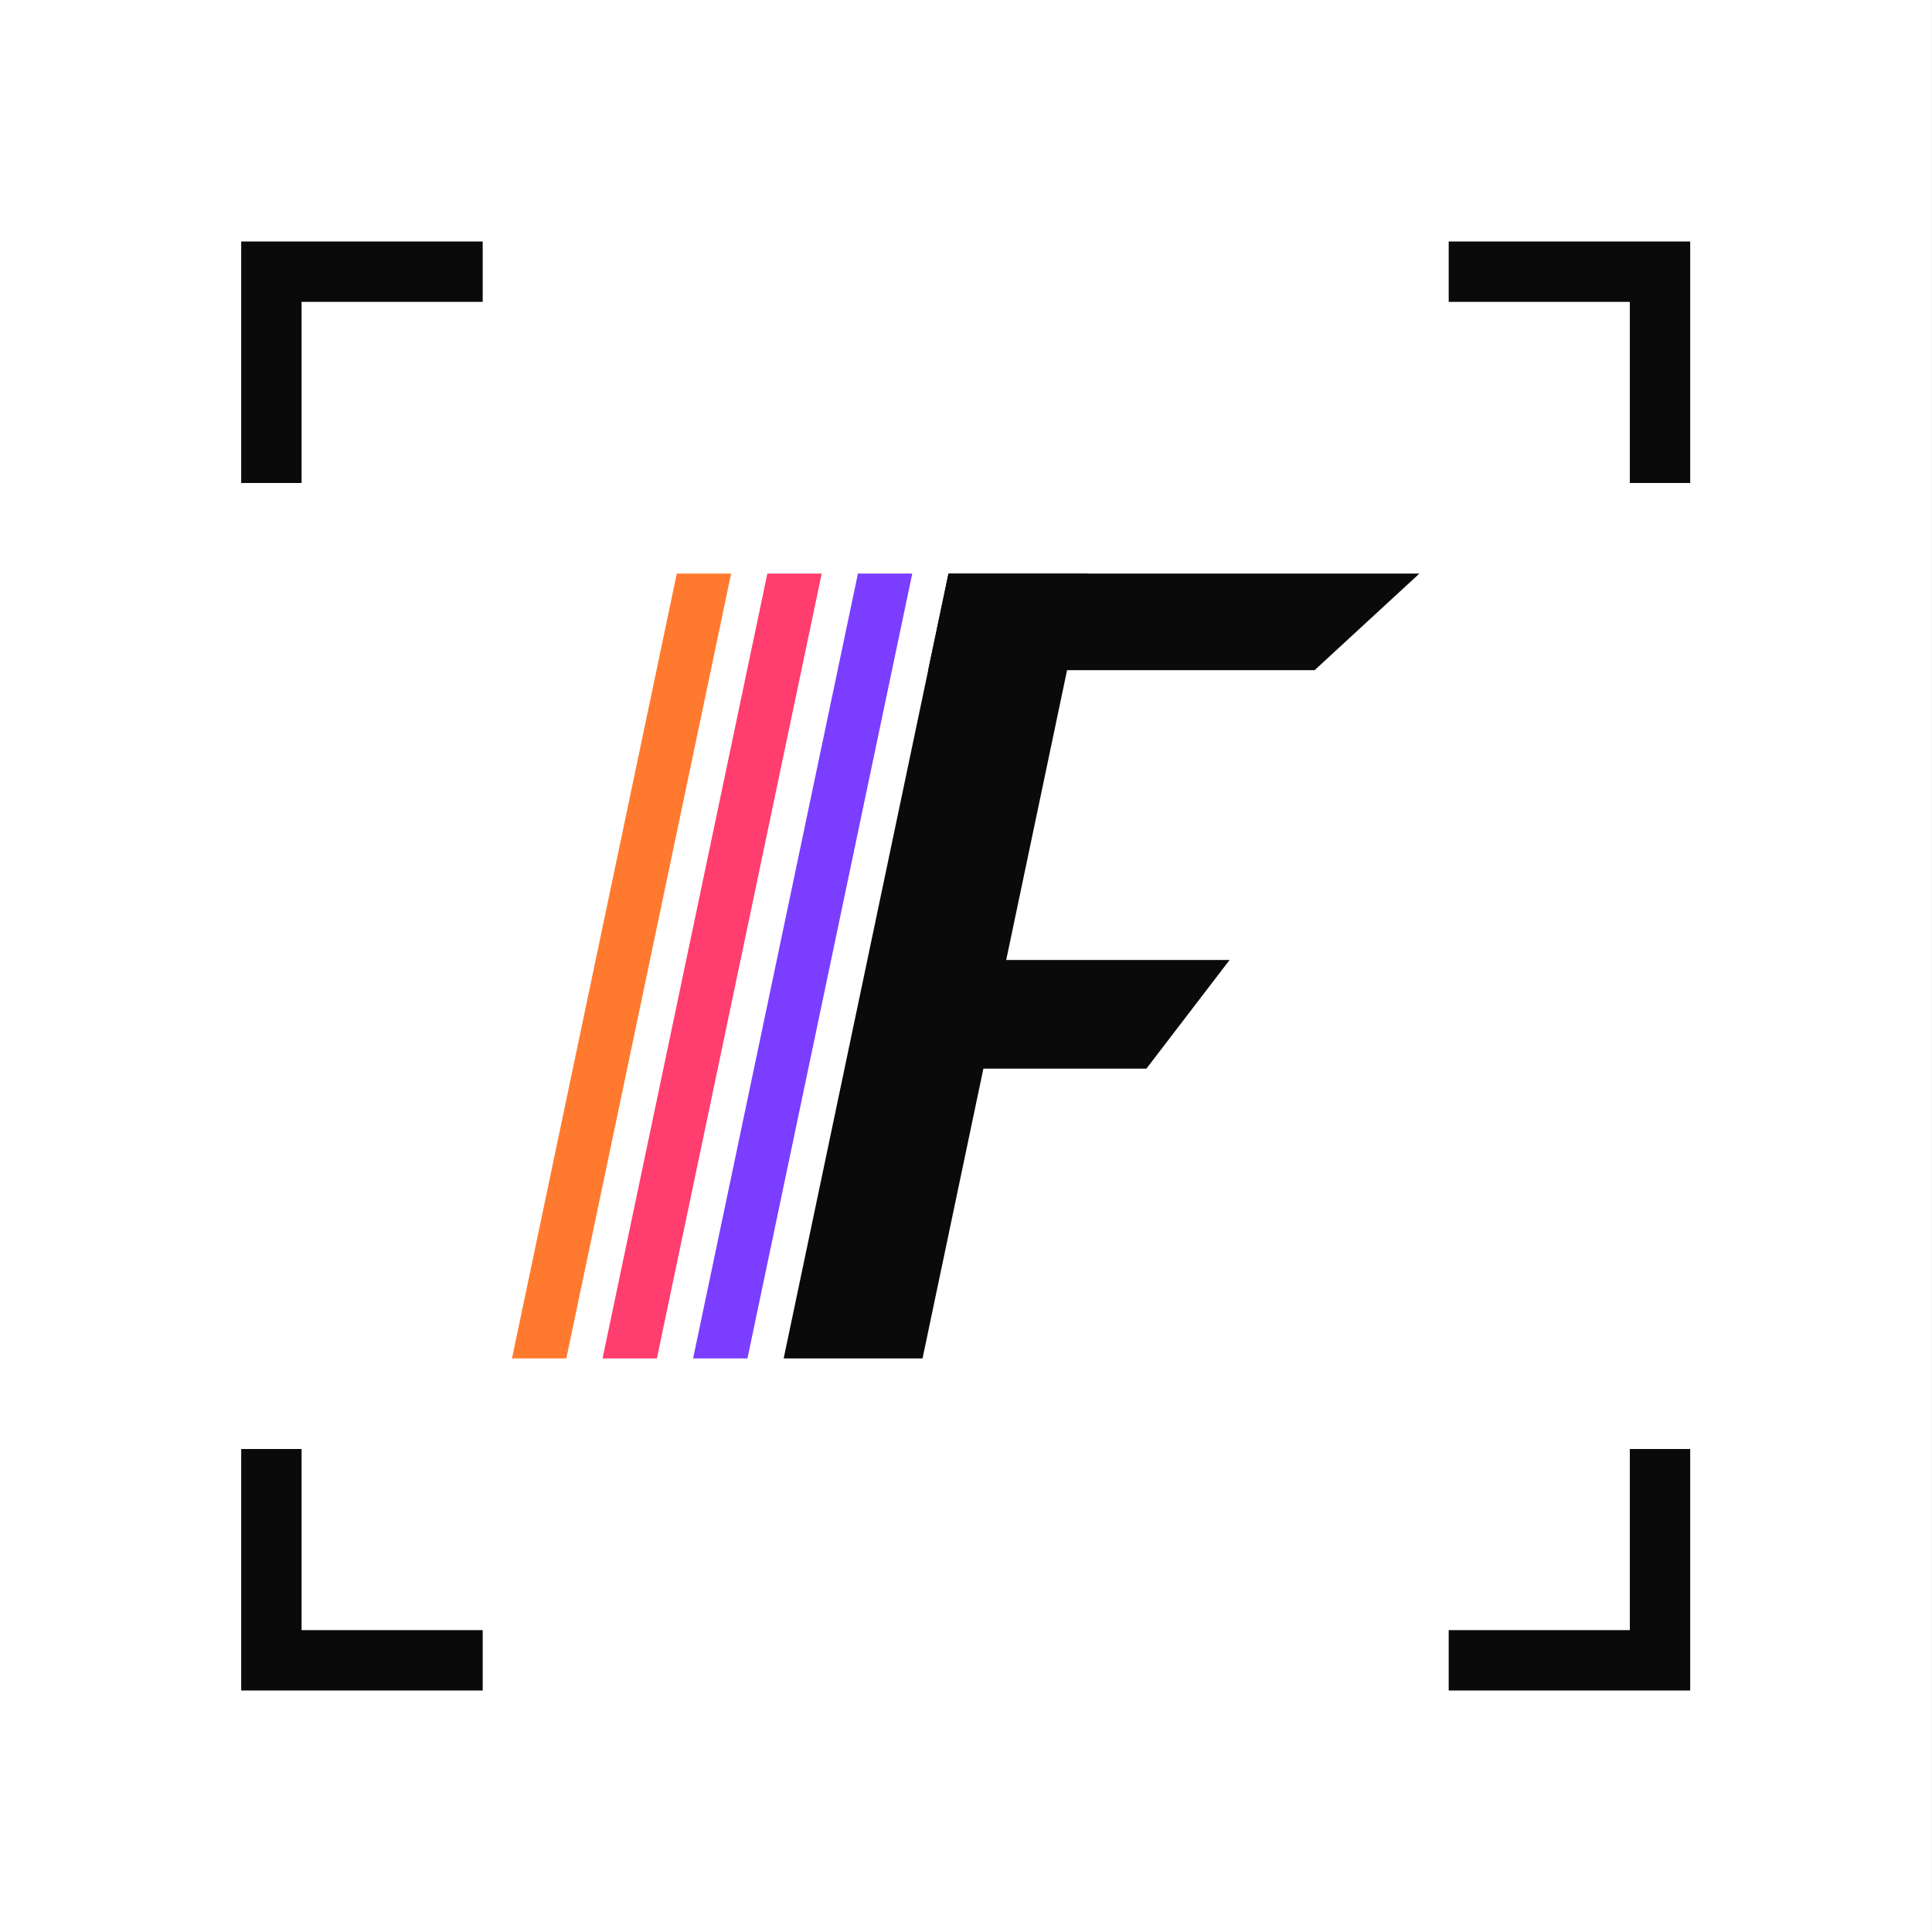
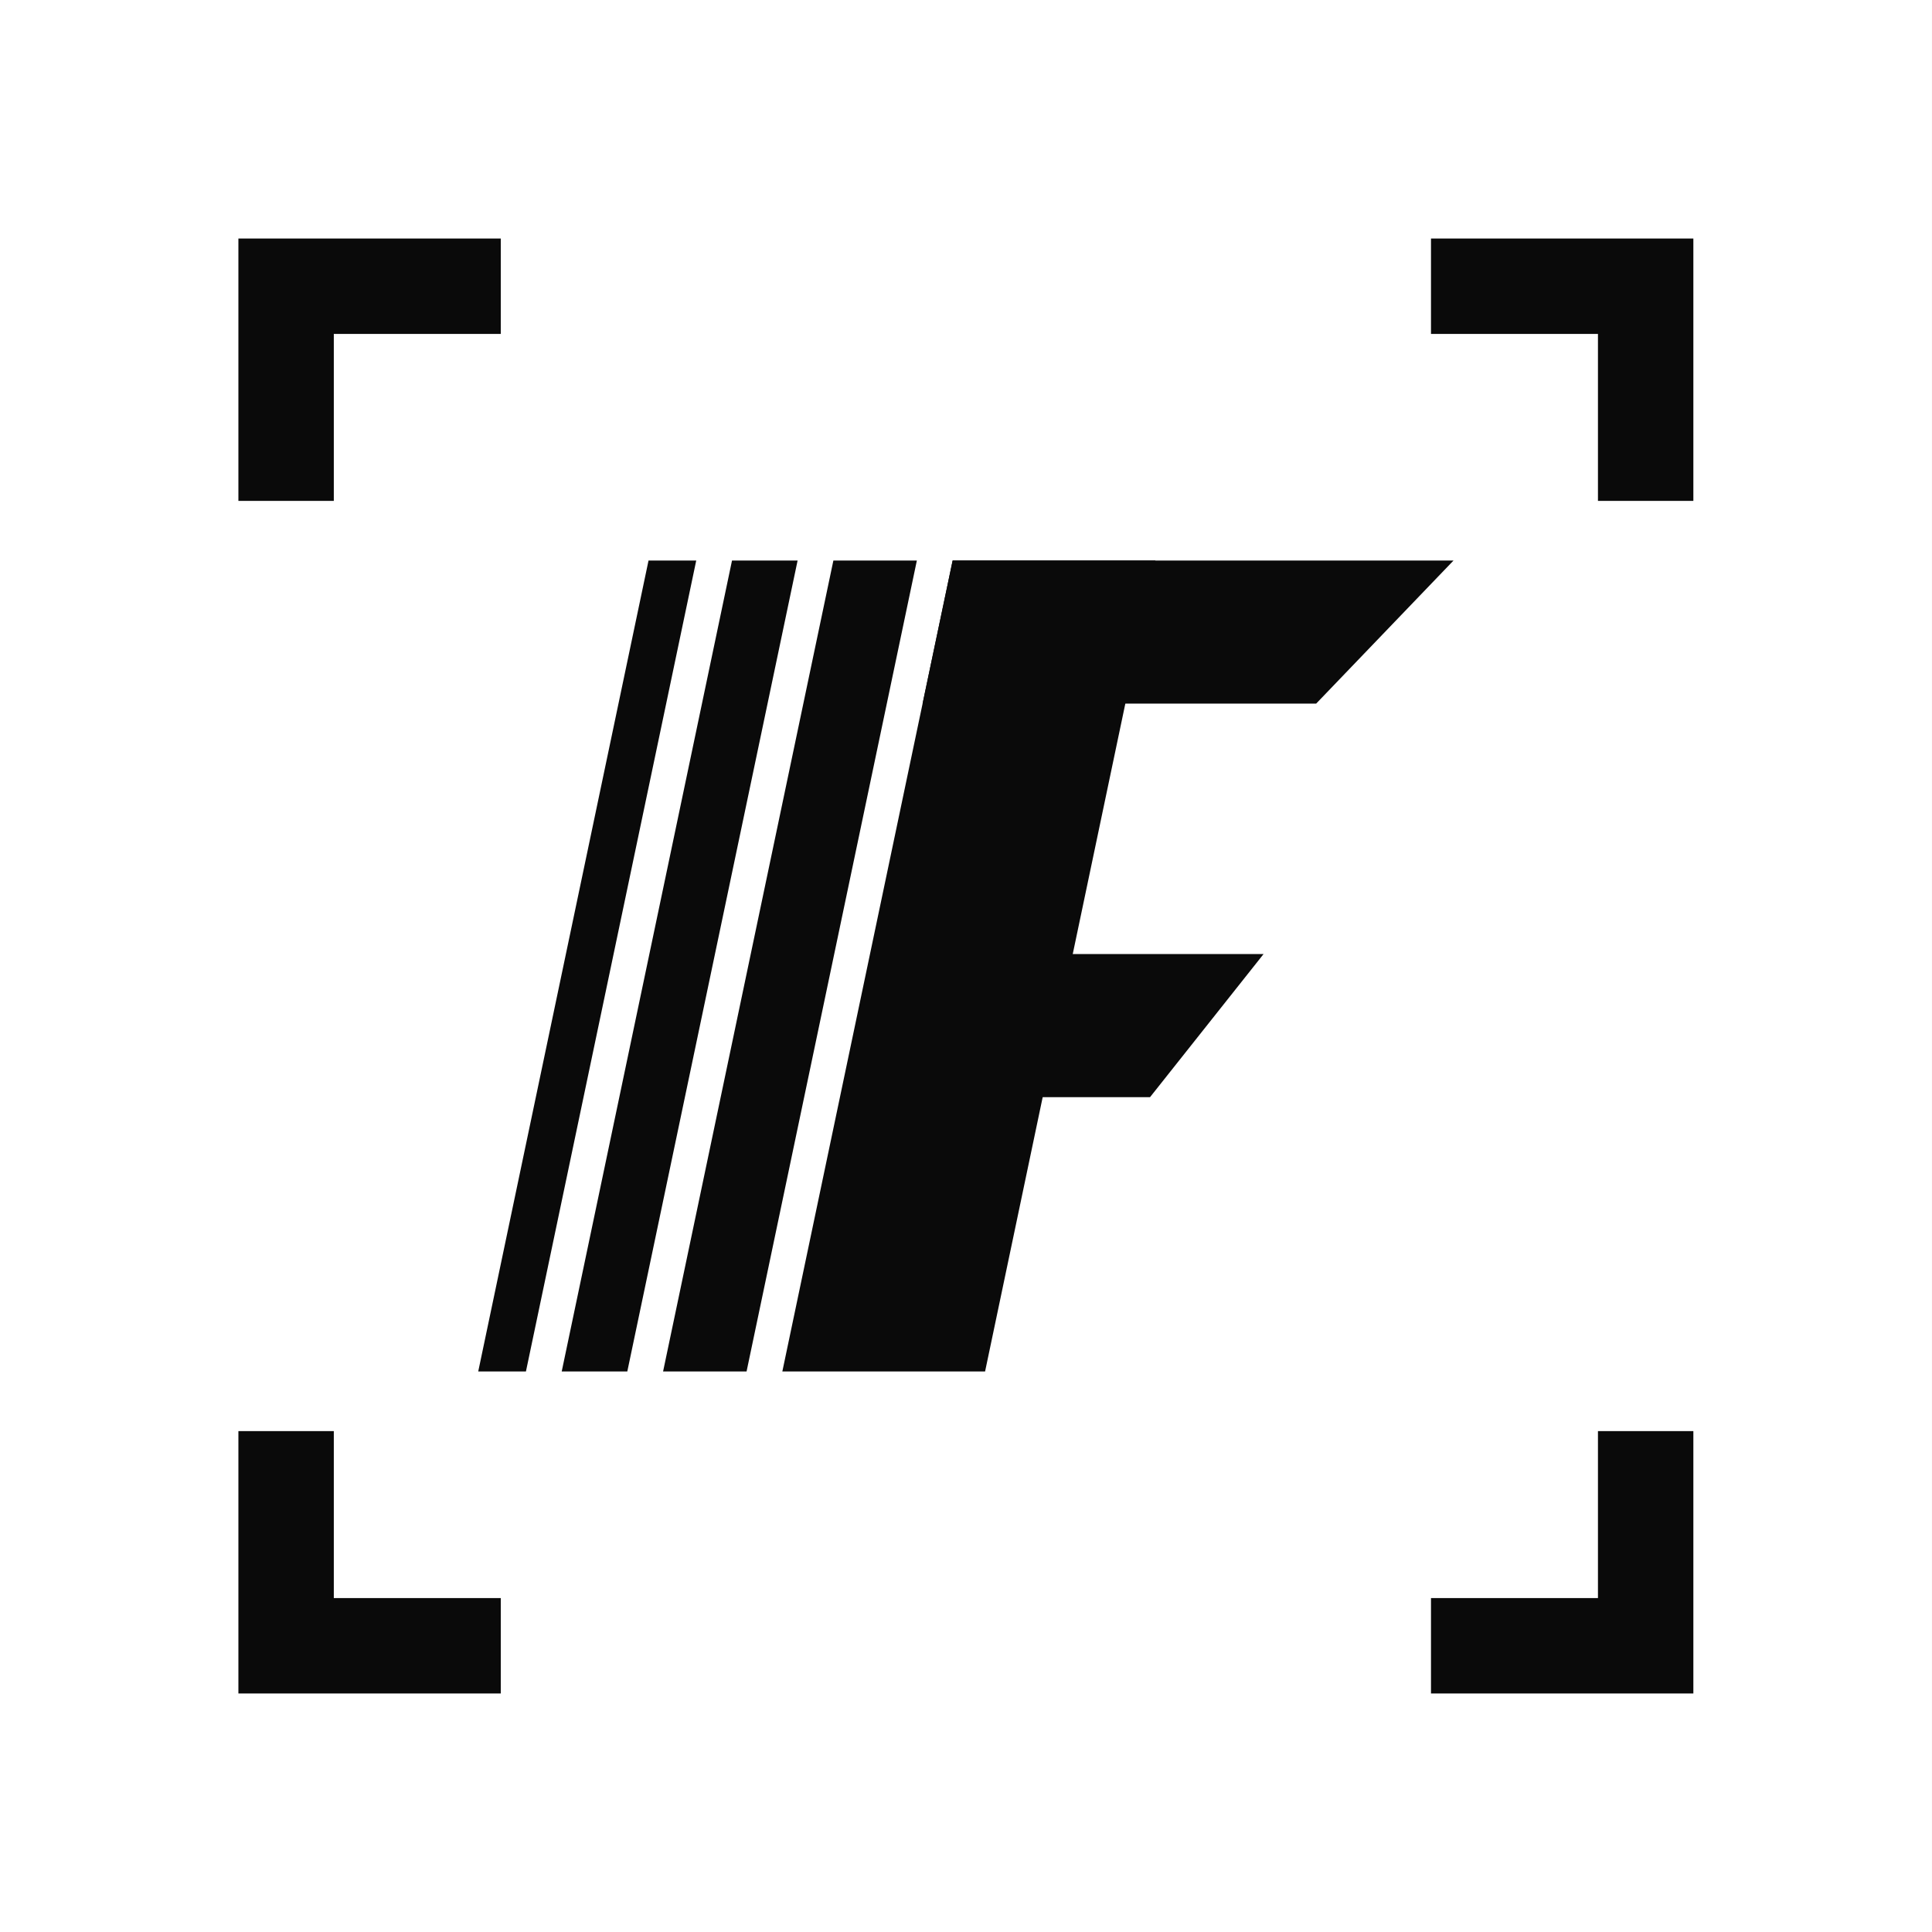
- <svg xmlns="http://www.w3.org/2000/svg" viewBox="-129.8 -225.0 320.0 320.0">
-   <rect x="-129.85" y="-225.0" width="320.0" height="320.0" fill="#FFFFFF" />
+ <svg xmlns="http://www.w3.org/2000/svg" viewBox="-131.2 -230.0 324.0 324.0">
+   <rect x="-131.22" y="-230.0" width="324.0" height="324.0" fill="#FFFFFF" />
  <g transform="matrix(1 0 -0.21 1 0 0)">
-     <path d="M-45.00,0.00 L-36.00,0.00 L-36.00,-130.00 L-45.00,-130.00 Z" fill="#FF7A2F" />
-     <path d="M-30.00,0.00 L-21.00,0.00 L-21.00,-130.00 L-30.00,-130.00 Z" fill="#FF3D6E" />
-     <path d="M-15.00,0.00 L-6.00,0.00 L-6.00,-130.00 L-15.00,-130.00 Z" fill="#7B3DFF" />
-     <path d="M0.00,0.00 L23.00,0.00 L23.00,-130.00 L0.00,-130.00 Z" fill="#0A0A0A" />
-     <path d="M0.00,-130.00 L78.00,-130.00 L64.00,-114.00 L0.00,-114.00 Z" fill="#0A0A0A" />
-     <path d="M20.00,-66.00 L60.00,-66.00 L50.00,-48.00 L20.00,-48.00 Z" fill="#0A0A0A" />
+     <path d="M-20.00,0.00 L-6.00,0.00 L-6.00,-136.00 L-20.00,-136.00 Z" fill="#0A0A0A" />
+     <path d="M-37.00,0.00 L-26.00,0.00 L-26.00,-136.00 L-37.00,-136.00 Z" fill="#0A0A0A" />
+     <path d="M-51.00,0.00 L-43.00,0.00 L-43.00,-136.00 L-51.00,-136.00 Z" fill="#0A0A0A" />
+     <path d="M0.00,0.00 L34.00,0.00 L34.00,-136.00 L0.00,-136.00 Z" fill="#0A0A0A" />
+     <path d="M0.00,-136.00 L84.00,-136.00 L66.00,-112.00 L0.00,-112.00 Z" fill="#0A0A0A" />
+     <path d="M31.00,-70.00 L66.00,-70.00 L52.00,-46.00 L31.00,-46.00 Z" fill="#0A0A0A" />
  </g>
-   <path d="M-89.85,-185.00 L-49.85,-185.00 L-49.85,-175.00 L-79.85,-175.00 L-79.85,-145.00 L-89.85,-145.00 Z" fill="#0A0A0A" />
-   <path d="M150.15,-185.00 L110.15,-185.00 L110.15,-175.00 L140.15,-175.00 L140.15,-145.00 L150.15,-145.00 Z" fill="#0A0A0A" />
-   <path d="M-89.85,55.00 L-49.85,55.00 L-49.85,45.00 L-79.85,45.00 L-79.85,15.00 L-89.85,15.00 Z" fill="#0A0A0A" />
-   <path d="M150.15,55.00 L110.15,55.00 L110.15,45.00 L140.15,45.00 L140.15,15.00 L150.15,15.00 Z" fill="#0A0A0A" />
+   <path d="M-91.22,-190.00 L-47.22,-190.00 L-47.22,-174.00 L-75.22,-174.00 L-75.22,-146.00 L-91.22,-146.00 Z" fill="#0A0A0A" />
+   <path d="M152.78,-190.00 L108.78,-190.00 L108.78,-174.00 L136.78,-174.00 L136.78,-146.00 L152.78,-146.00 Z" fill="#0A0A0A" />
+   <path d="M-91.22,54.00 L-47.22,54.00 L-47.22,38.00 L-75.22,38.00 L-75.22,10.00 L-91.22,10.00 Z" fill="#0A0A0A" />
+   <path d="M152.78,54.00 L108.78,54.00 L108.78,38.00 L136.78,38.00 L136.78,10.00 L152.78,10.00 Z" fill="#0A0A0A" />
</svg>
